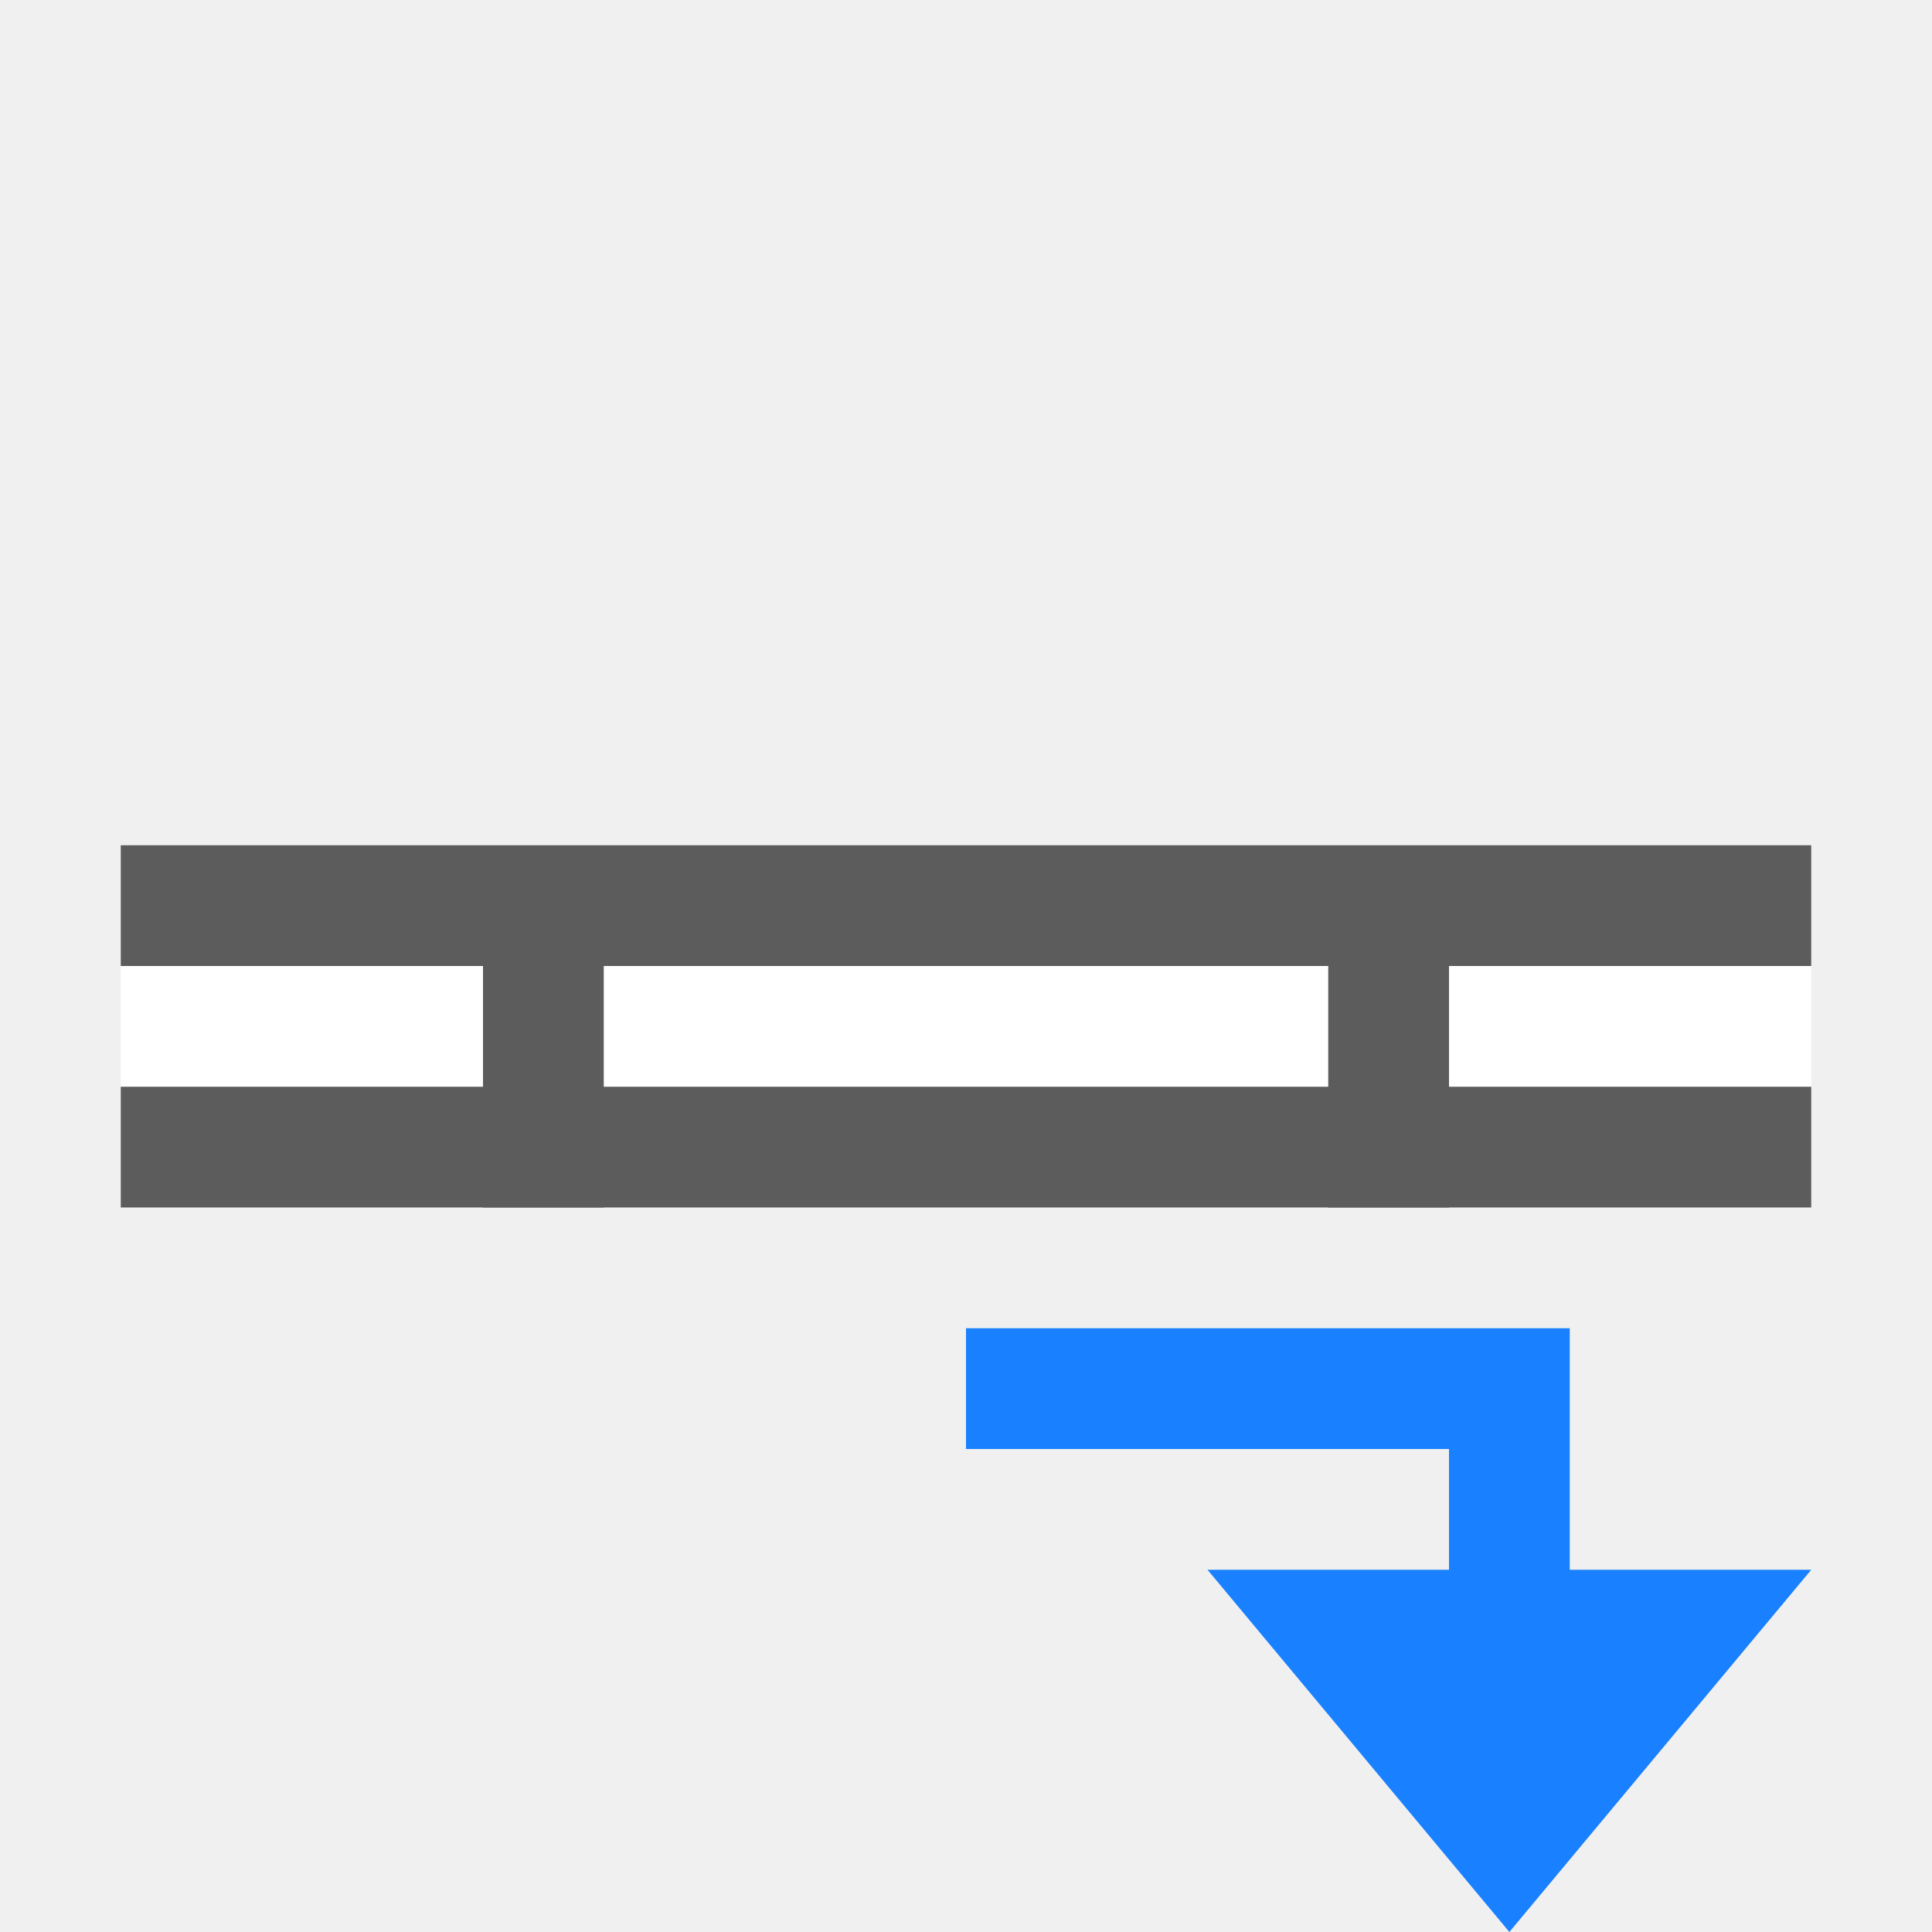
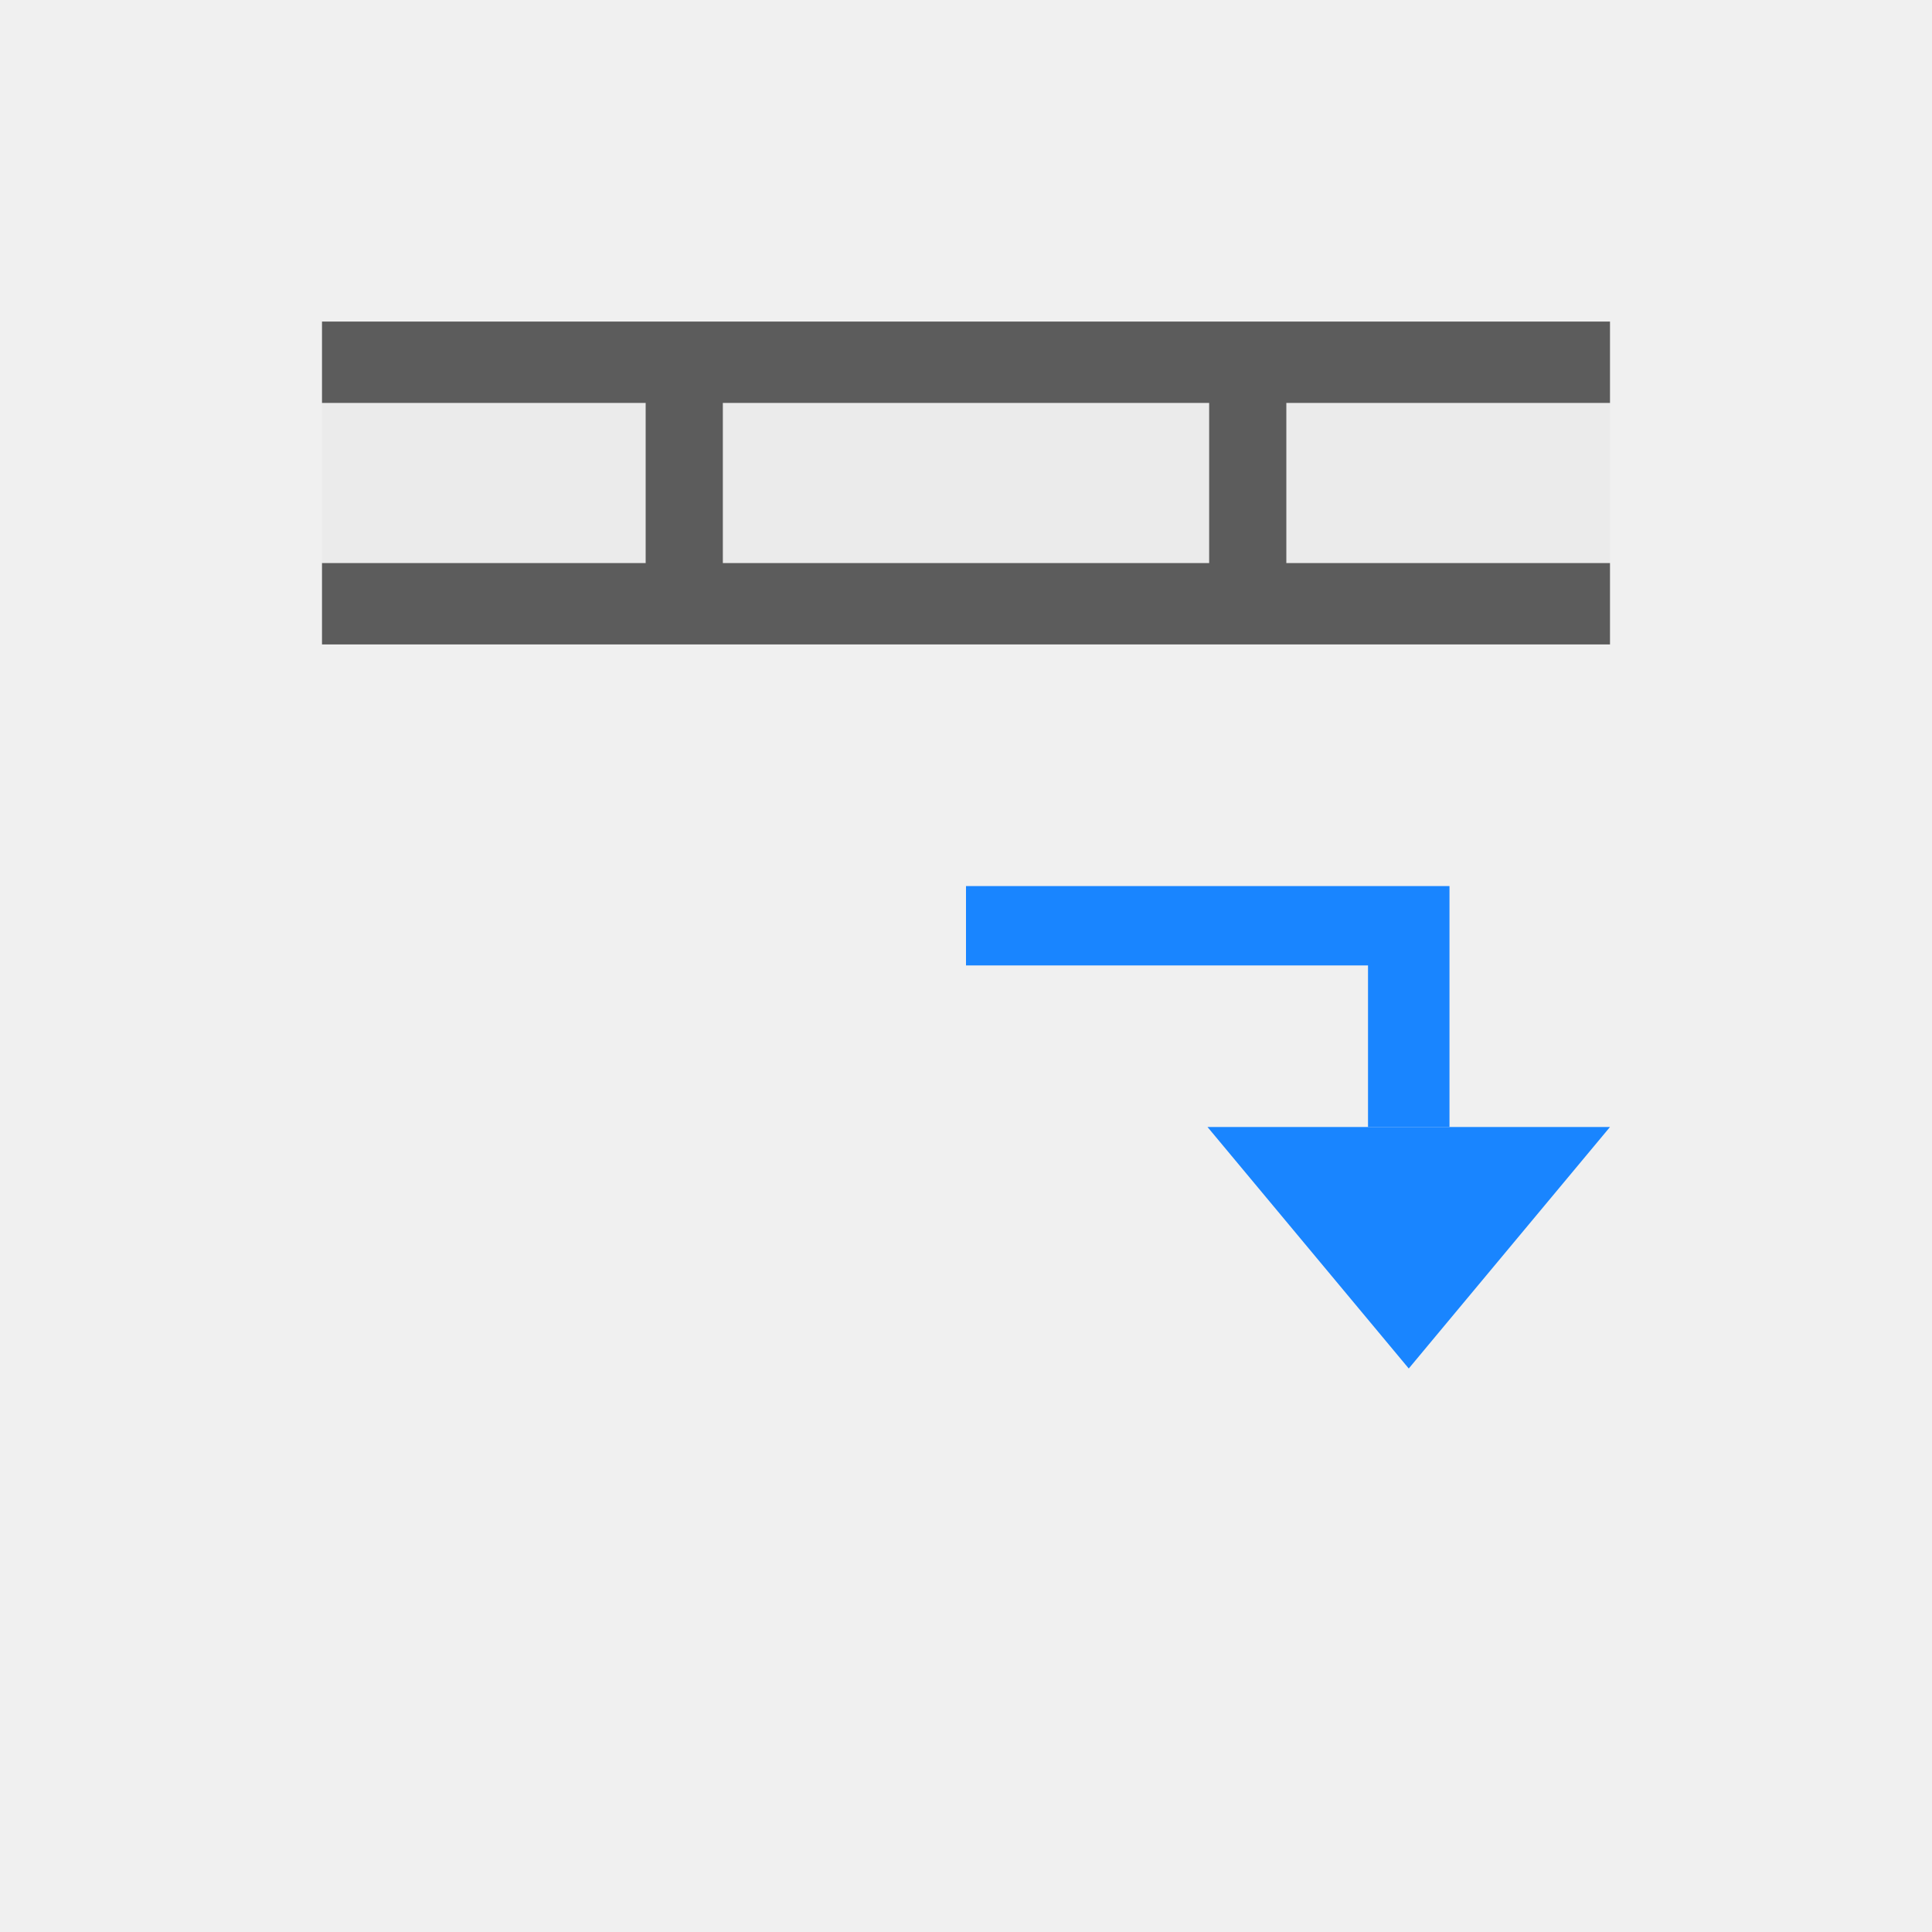
- <svg xmlns="http://www.w3.org/2000/svg" width="16px" height="16px" id="svg2985" version="1.1">
-   <defs id="defs2987" />
-   <g id="layer1">
-     <rect style="fill:#ffffff;fill-opacity:1;stroke:#388a2e;stroke-width:0;stroke-linejoin:miter;stroke-miterlimit:4;stroke-opacity:1;stroke-dasharray:none" id="rect3784" width="14" height="3" x="1" y="7" />
-     <path style="fill:#388a2e;fill-opacity:1;stroke:#5c5c5c;stroke-width:1px;stroke-linecap:butt;stroke-linejoin:miter;stroke-opacity:1" d="m 1,7.5 14,0" id="path2994" />
-     <path style="fill:#388a2e;fill-opacity:1;stroke:#5c5c5c;stroke-width:1px;stroke-linecap:butt;stroke-linejoin:miter;stroke-opacity:1" d="m 1,9.5 14,0" id="path2994-1" />
-     <path style="fill:#388a2e;fill-opacity:1;stroke:#5c5c5c;stroke-width:1px;stroke-linecap:butt;stroke-linejoin:miter;stroke-opacity:1" d="m 4.5,7.2 0,2.8" id="path2994-1-7" />
-     <path style="fill:#388a2e;fill-opacity:1;stroke:#5c5c5c;stroke-width:1px;stroke-linecap:butt;stroke-linejoin:miter;stroke-opacity:1" d="m 11.5,7.2 0,2.8" id="path2994-1-7-8" />
-     <path style="color:#000000;fill:none;stroke:#1980ff;stroke-width:1px;stroke-linecap:butt;stroke-linejoin:miter;stroke-miterlimit:4;stroke-opacity:1;stroke-dasharray:none;stroke-dashoffset:0;marker:none;visibility:visible;display:inline;overflow:visible;enable-background:accumulate" d="m 8,11.5 4.5,0 0,3.5" id="path3799" />
-     <path style="color:#000000;fill:#1980ff;fill-opacity:1;stroke:none;stroke-width:1px;marker:none;visibility:visible;display:inline;overflow:visible;enable-background:accumulate" d="m 10,13 5,0 -2.5,3 z" id="path3801" />
-   </g>
-   <g id="layer8" style="display:none">
-     <rect style="fill:#ffffff;fill-opacity:0.251;stroke:none;display:inline" id="rect3787-3" width="14" height="3" x="1" y="7" />
-   </g>
-   <g id="layer9" style="display:none">
-     <path style="fill:#000000;fill-opacity:1;stroke:#ffffff;stroke-width:1px;stroke-linecap:butt;stroke-linejoin:miter;stroke-opacity:1;display:inline" d="m 6.5,9.5 3,0 0,-3 3,0 0,3 3,0 0,3 -3,0 0,3 -3,0 0,-3 -3,0 z" id="path3762" />
-   </g>
-   <g id="layer10" style="display:none">
-     <rect style="fill:#000000;fill-opacity:1;stroke:#ffffff;stroke-width:1;stroke-linejoin:miter;stroke-miterlimit:4;stroke-opacity:1;stroke-dasharray:none;display:inline" id="rect3784-5" width="9" height="3" x="6.5" y="9.5" />
+ <svg xmlns="http://www.w3.org/2000/svg" width="100%" height="100%" viewBox="0 0 24 24" version="1.1" xml:space="preserve" style="fill-rule:evenodd;clip-rule:evenodd;">
+   <g transform="matrix(1,0,0,1,-132,-74)">
+     <g id="InsertLoop_16" transform="matrix(0.75,0,0,0.75,132,74)">
+       <rect x="0" y="0" width="32" height="32" style="fill:none;" />
+       <g id="insert_s">
+         <g id="path3801" transform="matrix(0.952381,0,0,1,4.7619,8.66667)">
+           <path d="M16,10L23,10L19.5,14L16,10Z" style="fill:rgb(25,133,255);fill-rule:nonzero;" />
+         </g>
+         <g id="path3799" transform="matrix(0.977778,0,0,0.952381,4.26667,8.19048)">
+           <path d="M12,7.5L19.5,7.5L19.5,11" style="fill:none;fill-rule:nonzero;stroke:rgb(25,133,255);stroke-width:1.38px;" />
+         </g>
+       </g>
+       <g id="rect3784" transform="matrix(0.969697,0,0,0.888889,4.36364,4.88889)">
+         <rect x="1" y="2" width="22" height="3" style="fill:rgb(235,235,235);" />
+       </g>
+       <g id="path2994" transform="matrix(0.969697,0,0,0.990909,4.36364,3.52273)">
+         <path d="M1,2.5L23,2.5" style="fill:none;fill-rule:nonzero;stroke:rgb(92,92,92);stroke-width:1.36px;" />
+       </g>
+       <g id="path2994-1" transform="matrix(0.969697,0,0,0.990909,4.36364,5.54091)">
+         <path d="M1,4.5L23,4.5" style="fill:none;fill-rule:nonzero;stroke:rgb(92,92,92);stroke-width:1.36px;" />
+       </g>
+       <g id="path2994-1-7" transform="matrix(0.990909,0,0,1.07143,3.90152,4.14286)">
+         <path d="M7.5,2.2L7.5,5" style="fill:none;fill-rule:nonzero;stroke:rgb(92,92,92);stroke-width:1.29px;" />
+       </g>
+       <g id="path2994-1-7-8" transform="matrix(0.990909,0,0,1.07143,4.31667,4.14286)">
+         <path d="M16.5,2.2L16.5,5" style="fill:none;fill-rule:nonzero;stroke:rgb(92,92,92);stroke-width:1.29px;" />
+       </g>
+     </g>
  </g>
</svg>
